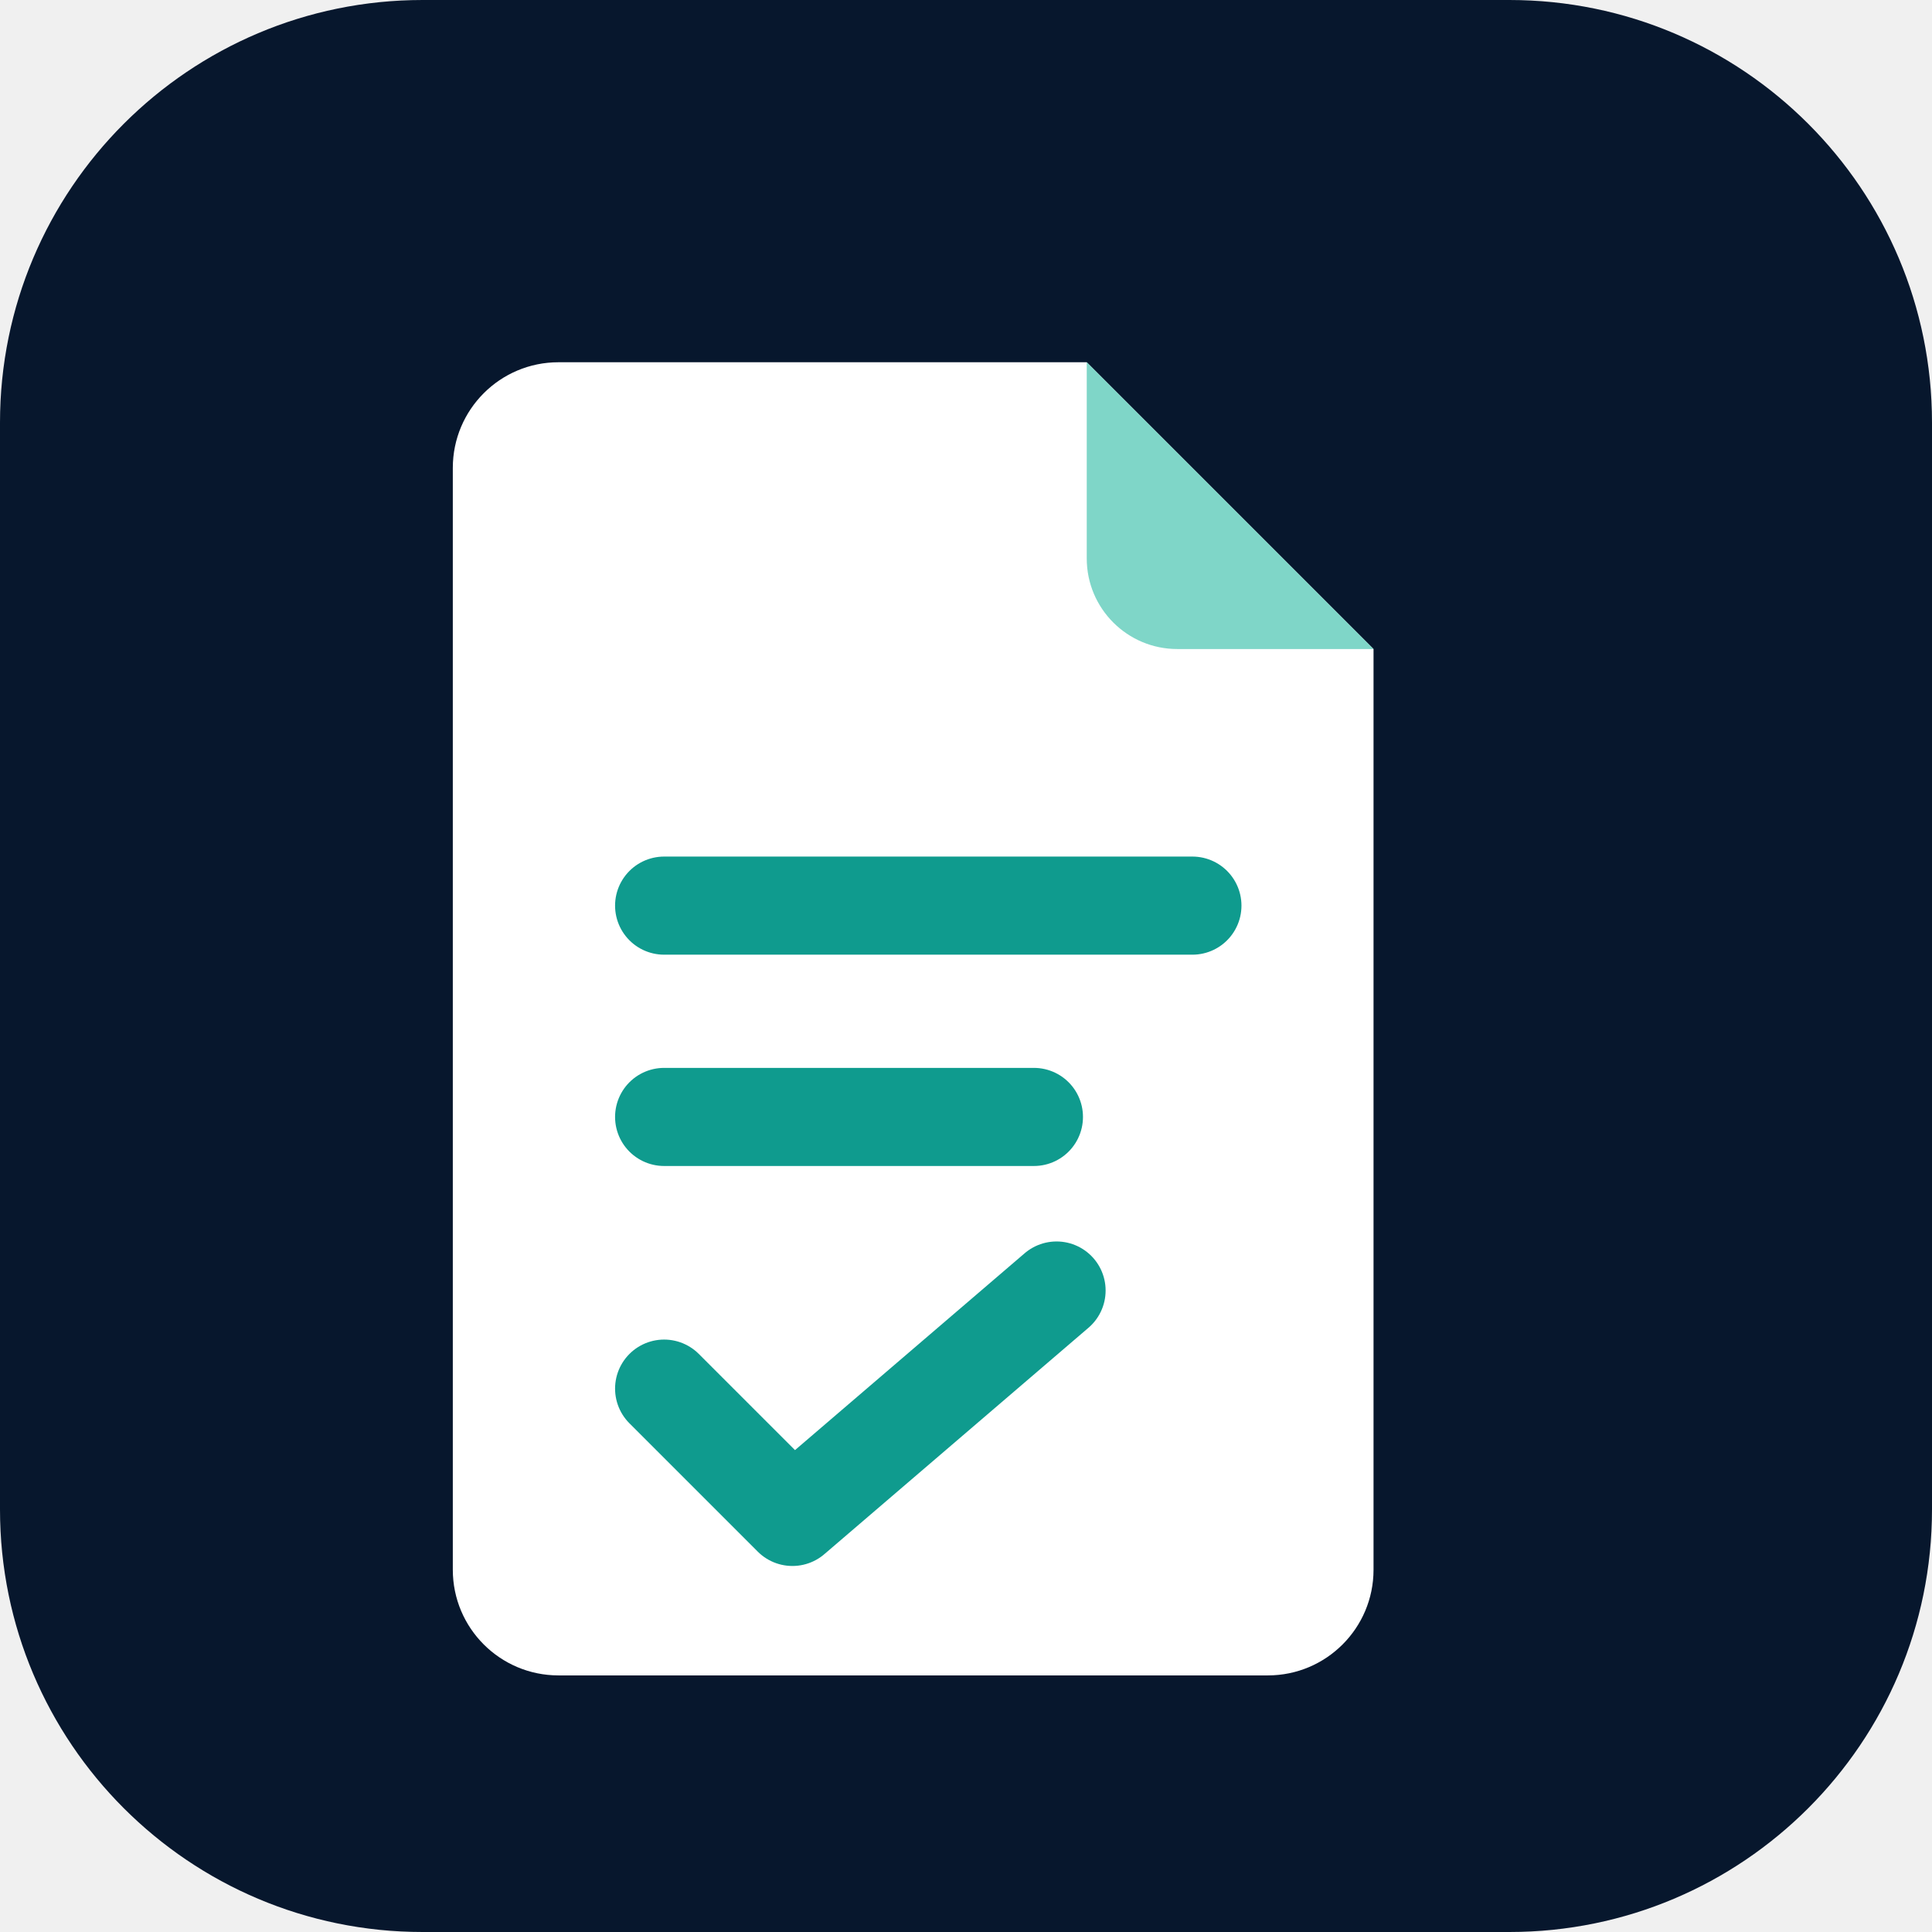
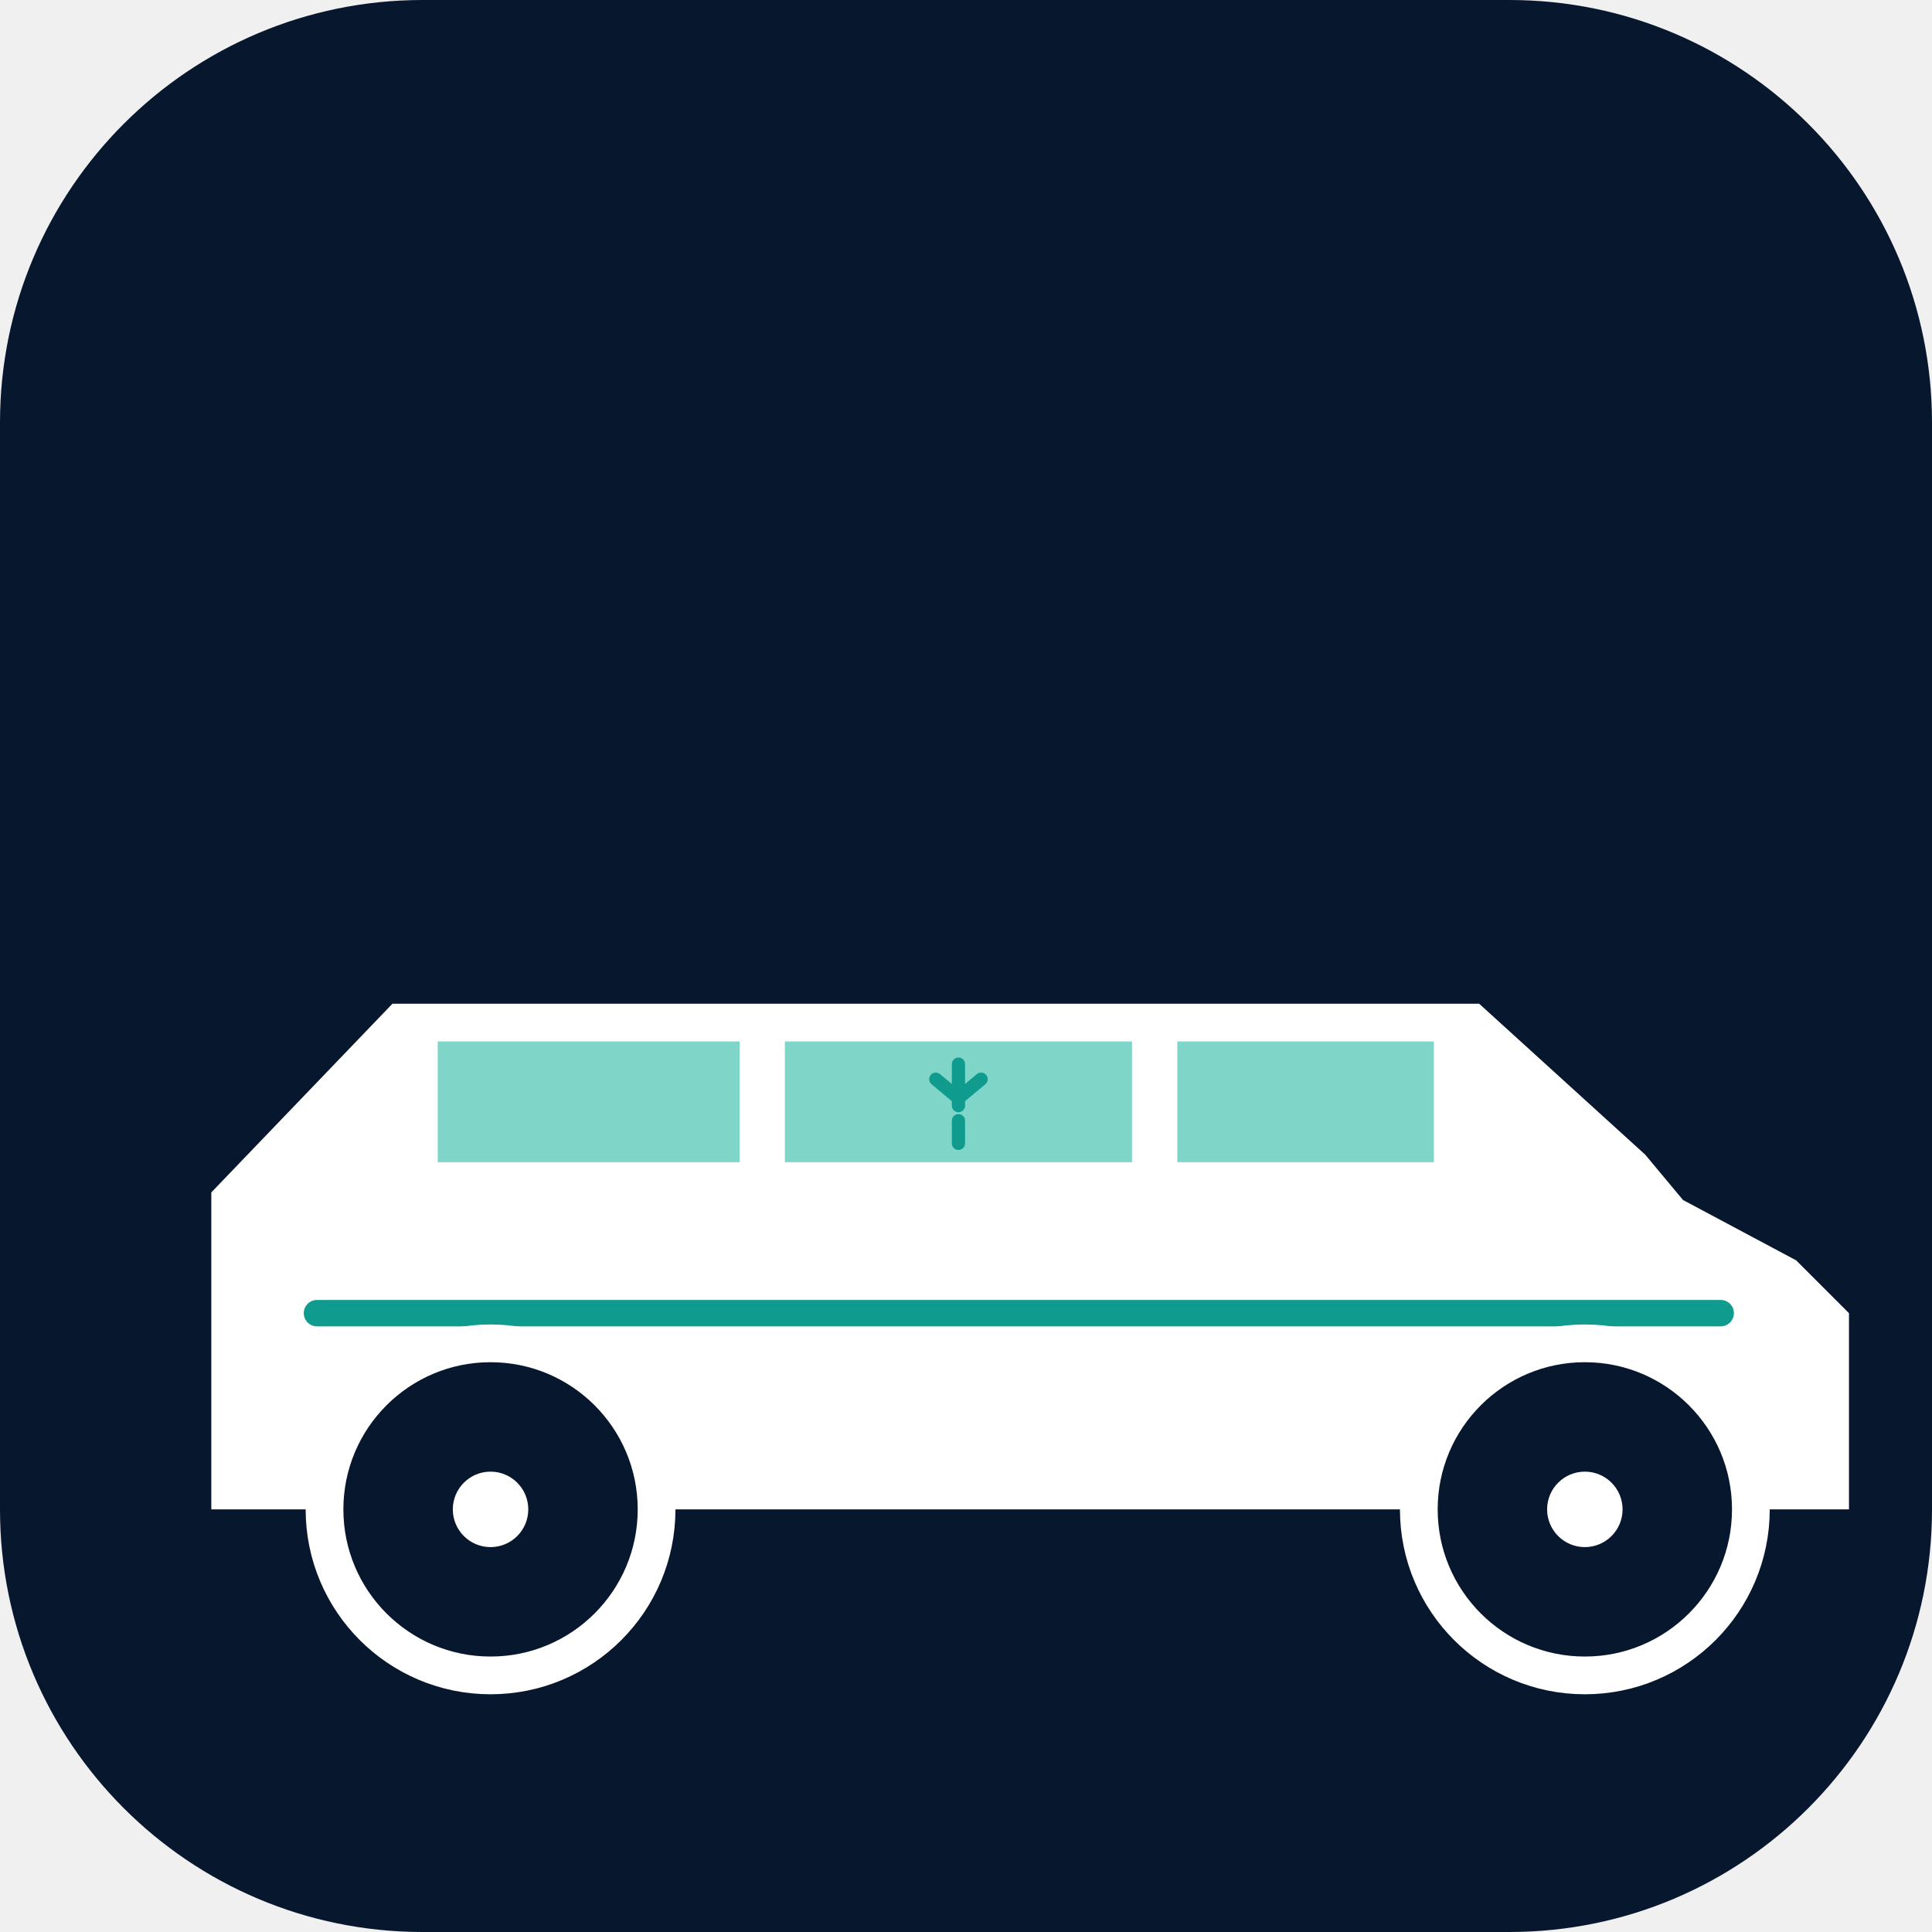
<svg xmlns="http://www.w3.org/2000/svg" viewBox="0 0 512 512" role="img" aria-label="Dokumentportalen">
  <rect width="512" height="512" rx="112" fill="#07172d" />
-   <path d="M148 96h140l76 76v244a28 28 0 0 1-28 28H148a28 28 0 0 1-28-28V124a28 28 0 0 1 28-28z" fill="#ffffff" />
-   <path d="M288 96l76 76h-52a24 24 0 0 1-24-24z" fill="#7fd6c8" />
-   <g stroke="#0f9b8e" stroke-width="26" stroke-linecap="round" stroke-linejoin="round" fill="none">
-     <path d="M176 240h140" />
-     <path d="M176 296h98" />
-     <path d="M176 368l34 34 70-60" />
+   <path d="M56 400V316l48-50h288l44 40 10 12 30 16 14 14v52z" fill="#ffffff" />
+   <rect x="116" y="276" width="80" height="32" fill="#7fd6c8" />
+   <rect x="208" y="276" width="92" height="32" fill="#7fd6c8" />
+   <rect x="312" y="276" width="68" height="32" fill="#7fd6c8" />
+   <g stroke="#0f9b8e" stroke-width="3.5" stroke-linecap="round">
+     <path d="M254 282v11" />
+     <path d="M248 286l6 5" />
+     <path d="M260 286l-6 5" />
+     <path d="M254 297v6" />
  </g>
+   <path d="M84 348h372" stroke="#0f9b8e" stroke-width="7" stroke-linecap="round" />
+   <circle cx="130" cy="400" r="44" fill="#07172d" stroke="#ffffff" stroke-width="10" />
+   <circle cx="420" cy="400" r="44" fill="#07172d" stroke="#ffffff" stroke-width="10" />
+   <circle cx="130" cy="400" r="10" fill="#ffffff" />
+   <circle cx="420" cy="400" r="10" fill="#ffffff" />
</svg>
